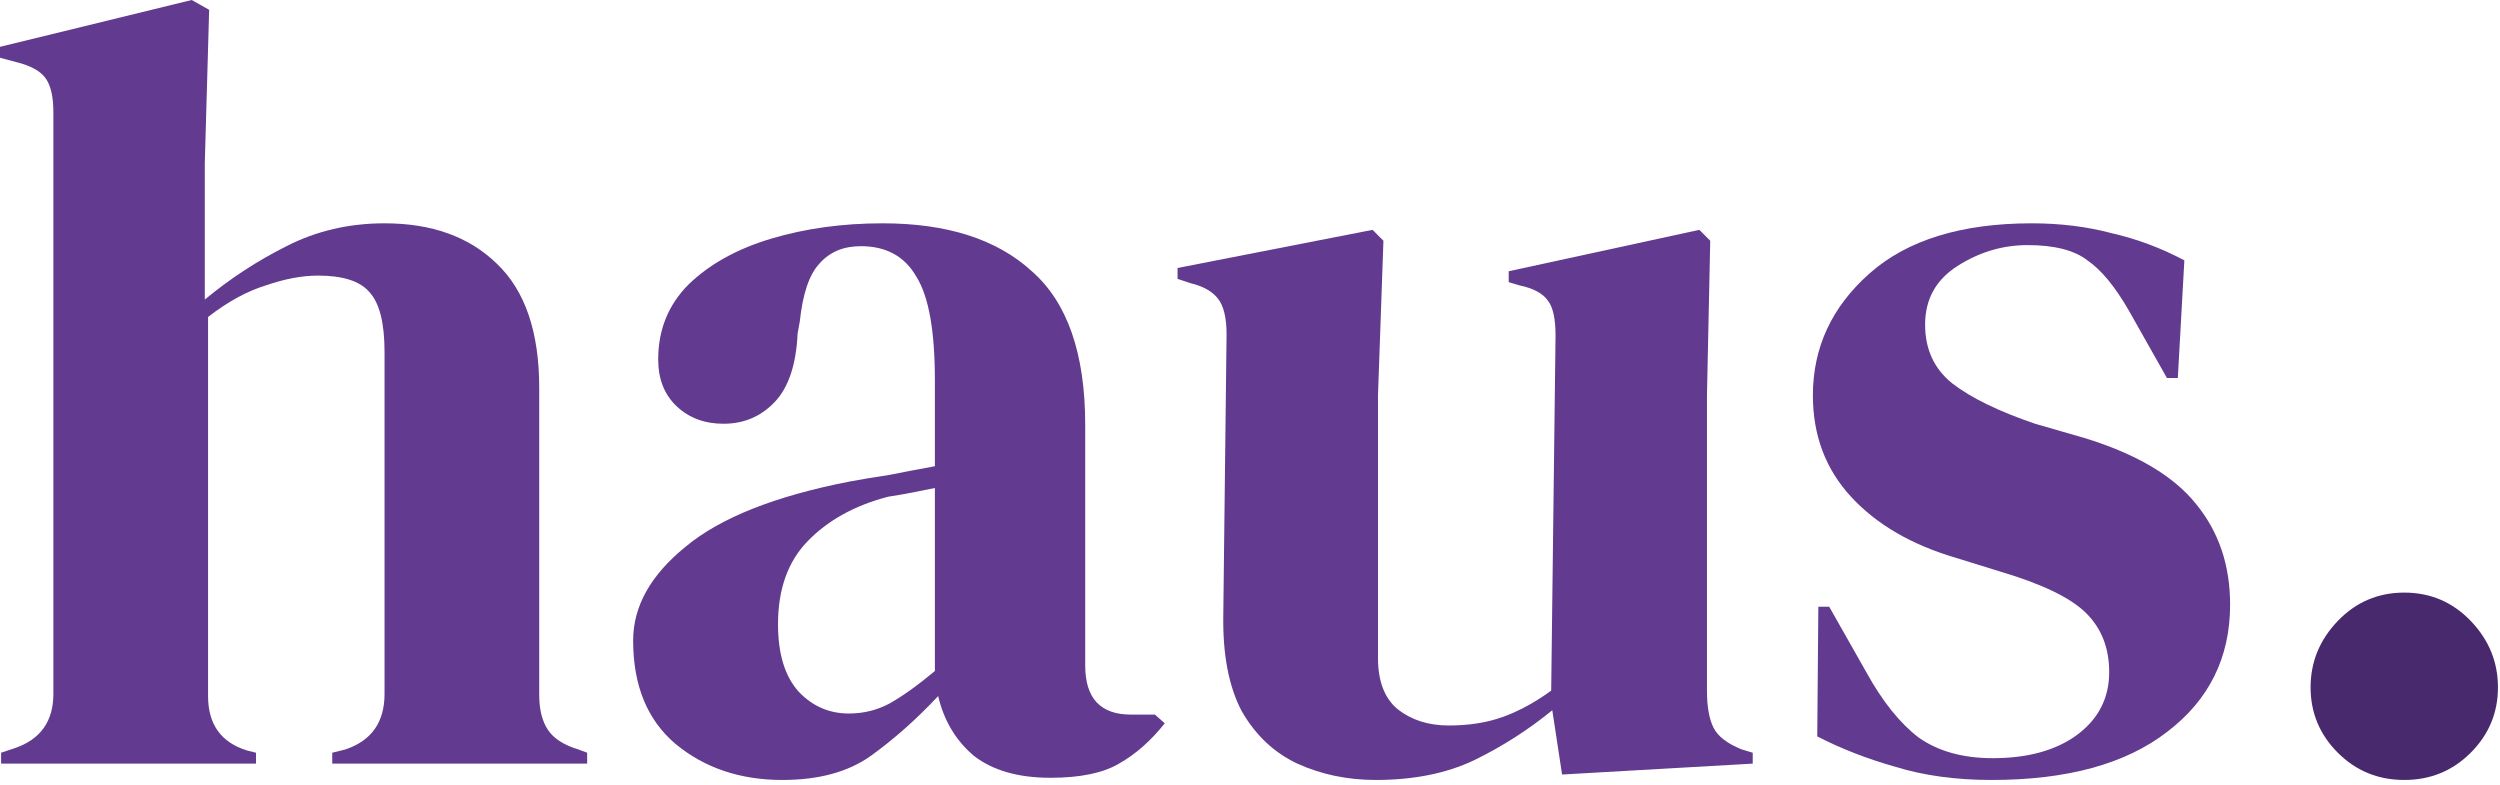
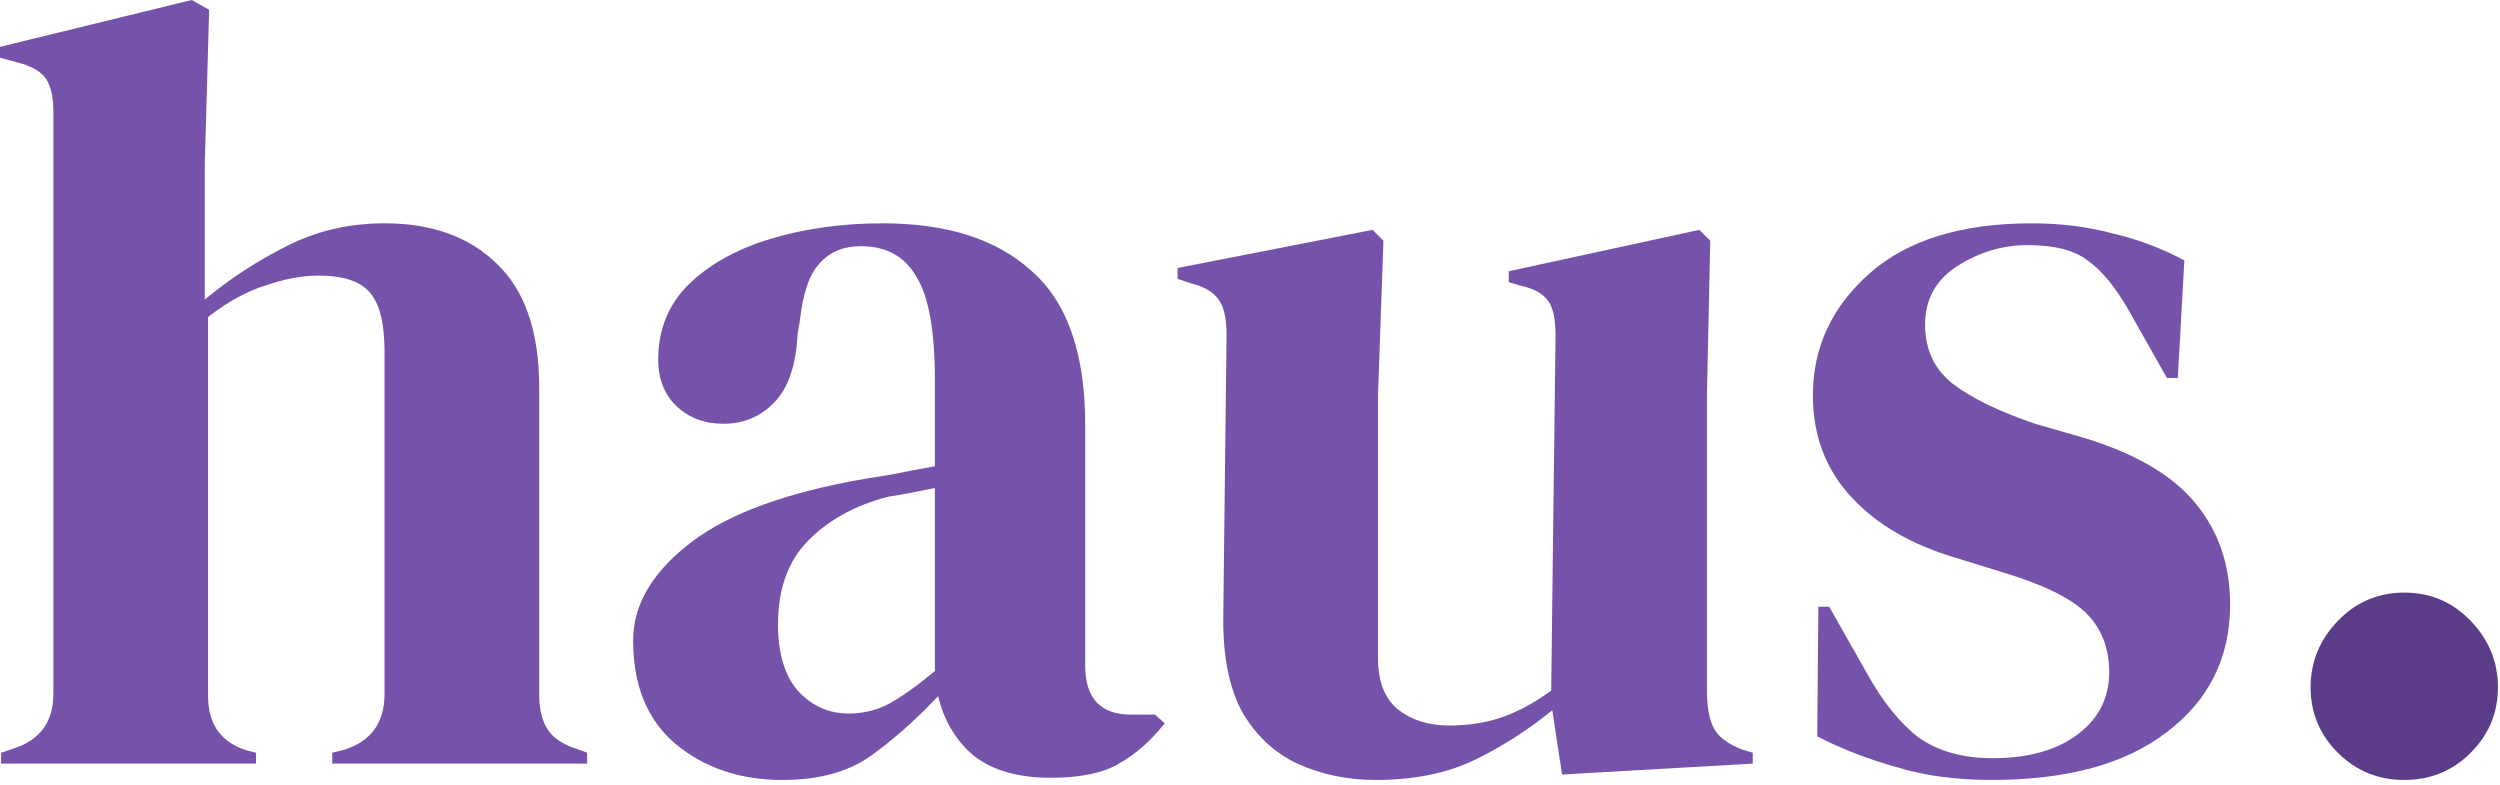
<svg xmlns="http://www.w3.org/2000/svg" width="389" height="122" viewBox="0 0 389 122" fill="none">
-   <path d="M374.104 121.362C370.036 121.362 366.589 119.949 363.764 117.124C360.939 114.299 359.527 110.909 359.527 106.954C359.527 102.999 360.939 99.553 363.764 96.615C366.589 93.677 370.036 92.208 374.104 92.208C378.172 92.208 381.618 93.677 384.443 96.615C387.268 99.553 388.681 102.999 388.681 106.954C388.681 110.909 387.268 114.299 384.443 117.124C381.618 119.949 378.172 121.362 374.104 121.362Z" fill="#48296D" />
-   <path d="M309.884 121.362C304.347 121.362 299.375 120.684 294.968 119.328C290.561 118.085 286.493 116.503 282.764 114.582L282.934 94.412H284.629L290.392 104.582C292.878 109.102 295.59 112.492 298.528 114.752C301.579 116.899 305.421 117.972 310.054 117.972C315.478 117.972 319.828 116.786 323.105 114.413C326.495 111.927 328.19 108.65 328.19 104.582C328.19 100.853 327.004 97.802 324.631 95.429C322.258 93.056 317.851 90.909 311.41 88.988L304.291 86.784C297.398 84.75 291.974 81.586 288.019 77.292C284.064 72.998 282.086 67.744 282.086 61.529C282.086 54.071 285.024 47.743 290.9 42.545C296.776 37.347 305.195 34.748 316.156 34.748C320.563 34.748 324.687 35.256 328.529 36.273C332.484 37.177 336.27 38.59 339.886 40.511L338.869 58.817H337.174L331.241 48.308C329.094 44.579 326.947 41.98 324.8 40.511C322.766 38.929 319.659 38.138 315.478 38.138C311.636 38.138 308.02 39.211 304.63 41.358C301.24 43.505 299.545 46.556 299.545 50.511C299.545 54.353 300.957 57.404 303.782 59.664C306.72 61.924 311.014 64.015 316.664 65.936L324.292 68.139C332.428 70.625 338.247 74.072 341.75 78.479C345.253 82.773 347.005 87.971 347.005 94.073C347.005 102.322 343.728 108.932 337.174 113.904C330.733 118.876 321.636 121.362 309.884 121.362Z" fill="#623A8F" />
-   <path d="M214.076 121.362C209.669 121.362 205.601 120.515 201.872 118.82C198.256 117.125 195.374 114.413 193.227 110.684C191.193 106.842 190.233 101.813 190.346 95.598L190.854 52.037C190.854 49.438 190.402 47.573 189.498 46.443C188.594 45.313 187.182 44.522 185.261 44.07L183.227 43.392V41.697L213.567 35.765L215.262 37.46L214.415 61.529V102.378C214.415 105.994 215.432 108.65 217.466 110.345C219.613 112.04 222.268 112.887 225.432 112.887C228.596 112.887 231.421 112.435 233.907 111.531C236.393 110.627 238.879 109.271 241.365 107.463L242.043 52.206C242.043 49.607 241.648 47.799 240.857 46.782C240.066 45.652 238.597 44.861 236.45 44.409L234.755 43.901V42.206L264.417 35.765L266.112 37.46L265.604 61.529V107.463C265.604 109.949 265.943 111.87 266.621 113.226C267.299 114.582 268.768 115.712 271.028 116.616L272.723 117.125V118.82L243.06 120.515L241.535 110.514C237.806 113.565 233.738 116.164 229.331 118.311C225.037 120.345 219.952 121.362 214.076 121.362Z" fill="#623A8F" />
-   <path d="M121.738 121.362C115.184 121.362 109.647 119.498 105.127 115.769C100.72 112.04 98.517 106.672 98.517 99.666C98.517 94.355 101.229 89.496 106.653 85.089C112.077 80.569 120.608 77.179 132.247 74.919C134.055 74.58 136.089 74.241 138.349 73.902C140.609 73.45 142.982 72.998 145.468 72.546V59.156C145.468 51.472 144.508 46.104 142.587 43.053C140.779 39.889 137.897 38.307 133.942 38.307C131.23 38.307 129.083 39.211 127.501 41.019C125.919 42.714 124.902 45.709 124.45 50.003L124.111 51.867C123.885 56.726 122.699 60.286 120.552 62.546C118.405 64.806 115.749 65.936 112.585 65.936C109.647 65.936 107.218 65.032 105.297 63.224C103.376 61.416 102.415 58.986 102.415 55.935C102.415 51.302 103.997 47.404 107.161 44.24C110.438 41.076 114.732 38.703 120.043 37.121C125.354 35.539 131.117 34.748 137.332 34.748C147.389 34.748 155.13 37.234 160.554 42.206C166.091 47.065 168.859 55.031 168.859 66.105V103.565C168.859 108.65 171.232 111.192 175.978 111.192H179.707L181.233 112.548C179.086 115.26 176.713 117.351 174.114 118.82C171.628 120.289 168.068 121.023 163.435 121.023C158.463 121.023 154.508 119.893 151.57 117.633C148.745 115.26 146.881 112.153 145.977 108.311C142.587 111.927 139.084 115.034 135.468 117.633C131.965 120.119 127.388 121.362 121.738 121.362ZM132.078 111.023C134.338 111.023 136.428 110.514 138.349 109.497C140.383 108.367 142.756 106.672 145.468 104.412V75.936C144.338 76.162 143.208 76.388 142.078 76.614C140.948 76.84 139.649 77.066 138.18 77.292C132.982 78.648 128.801 80.965 125.637 84.242C122.586 87.406 121.06 91.7 121.06 97.124C121.06 101.757 122.134 105.26 124.281 107.633C126.428 109.893 129.027 111.023 132.078 111.023Z" fill="#623A8F" />
-   <path d="M0.17 118.82V117.124L2.204 116.447C6.271 115.091 8.306 112.265 8.306 107.971V17.459C8.306 15.085 7.91 13.334 7.119 12.204C6.328 11.074 4.803 10.226 2.542 9.662L0 8.984V7.288L29.832 0L32.544 1.526L31.866 25.425V46.612C35.821 43.336 40.059 40.567 44.578 38.307C49.212 35.934 54.297 34.748 59.834 34.748C67.178 34.748 72.998 36.838 77.292 41.019C81.699 45.2 83.903 51.641 83.903 60.342V108.141C83.903 110.401 84.355 112.209 85.258 113.565C86.162 114.921 87.745 115.938 90.004 116.616L91.361 117.124V118.82H51.697V117.124L53.731 116.616C57.8 115.26 59.834 112.378 59.834 107.971V54.748C59.834 50.228 59.042 47.121 57.461 45.426C55.992 43.731 53.336 42.883 49.494 42.883C47.008 42.883 44.296 43.392 41.358 44.409C38.42 45.313 35.425 46.952 32.374 49.325V108.311C32.374 112.718 34.408 115.543 38.477 116.786L39.833 117.124V118.82H0.17Z" fill="#623A8F" />
+   <style>
+     /* The mark is the primary role in each mode, so it is a step of the aronia
+        ramp either way: aronia-500 on light, aronia-400 on dark, which is what
+        brand-dark.css maps primary-default to. The accent dot takes the next
+        step away from the surface, 600 on light and 300 on dark. A file loaded as an
+        image cannot read the page's custom properties, so the two pairs
+        are written out and the query follows the operating system, which is
+        also what the Storybook chrome follows. The fill attributes below are
+        the light pair again, for anything that drops the stylesheet. */
+     .mark { fill: #7653ab; }
+     .accent { fill: #5b3c89; }
+     @media (prefers-color-scheme: dark) {
+       .mark { fill: #ae96da; }
+       .accent { fill: #d0c3ec; }
+     }
+   </style>
+   <path d="M374.104 121.362C370.036 121.362 366.589 119.949 363.764 117.124C360.939 114.299 359.527 110.909 359.527 106.954C359.527 102.999 360.939 99.553 363.764 96.615C366.589 93.677 370.036 92.208 374.104 92.208C378.172 92.208 381.618 93.677 384.443 96.615C387.268 99.553 388.681 102.999 388.681 106.954C388.681 110.909 387.268 114.299 384.443 117.124C381.618 119.949 378.172 121.362 374.104 121.362Z" class="accent" fill="#5b3c89" />
+   <path d="M309.884 121.362C304.347 121.362 299.375 120.684 294.968 119.328C290.561 118.085 286.493 116.503 282.764 114.582L282.934 94.412H284.629L290.392 104.582C292.878 109.102 295.59 112.492 298.528 114.752C301.579 116.899 305.421 117.972 310.054 117.972C315.478 117.972 319.828 116.786 323.105 114.413C326.495 111.927 328.19 108.65 328.19 104.582C328.19 100.853 327.004 97.802 324.631 95.429C322.258 93.056 317.851 90.909 311.41 88.988L304.291 86.784C297.398 84.75 291.974 81.586 288.019 77.292C284.064 72.998 282.086 67.744 282.086 61.529C282.086 54.071 285.024 47.743 290.9 42.545C296.776 37.347 305.195 34.748 316.156 34.748C320.563 34.748 324.687 35.256 328.529 36.273C332.484 37.177 336.27 38.59 339.886 40.511L338.869 58.817H337.174L331.241 48.308C329.094 44.579 326.947 41.98 324.8 40.511C322.766 38.929 319.659 38.138 315.478 38.138C311.636 38.138 308.02 39.211 304.63 41.358C301.24 43.505 299.545 46.556 299.545 50.511C299.545 54.353 300.957 57.404 303.782 59.664C306.72 61.924 311.014 64.015 316.664 65.936L324.292 68.139C332.428 70.625 338.247 74.072 341.75 78.479C345.253 82.773 347.005 87.971 347.005 94.073C347.005 102.322 343.728 108.932 337.174 113.904C330.733 118.876 321.636 121.362 309.884 121.362Z" class="mark" fill="#7653ab" />
+   <path d="M214.076 121.362C209.669 121.362 205.601 120.515 201.872 118.82C198.256 117.125 195.374 114.413 193.227 110.684C191.193 106.842 190.233 101.813 190.346 95.598L190.854 52.037C190.854 49.438 190.402 47.573 189.498 46.443C188.594 45.313 187.182 44.522 185.261 44.07L183.227 43.392V41.697L213.567 35.765L215.262 37.46L214.415 61.529V102.378C214.415 105.994 215.432 108.65 217.466 110.345C219.613 112.04 222.268 112.887 225.432 112.887C228.596 112.887 231.421 112.435 233.907 111.531C236.393 110.627 238.879 109.271 241.365 107.463L242.043 52.206C242.043 49.607 241.648 47.799 240.857 46.782C240.066 45.652 238.597 44.861 236.45 44.409L234.755 43.901V42.206L264.417 35.765L266.112 37.46L265.604 61.529V107.463C265.604 109.949 265.943 111.87 266.621 113.226C267.299 114.582 268.768 115.712 271.028 116.616L272.723 117.125V118.82L243.06 120.515L241.535 110.514C237.806 113.565 233.738 116.164 229.331 118.311C225.037 120.345 219.952 121.362 214.076 121.362Z" class="mark" fill="#7653ab" />
+   <path d="M121.738 121.362C115.184 121.362 109.647 119.498 105.127 115.769C100.72 112.04 98.517 106.672 98.517 99.666C98.517 94.355 101.229 89.496 106.653 85.089C112.077 80.569 120.608 77.179 132.247 74.919C134.055 74.58 136.089 74.241 138.349 73.902C140.609 73.45 142.982 72.998 145.468 72.546V59.156C145.468 51.472 144.508 46.104 142.587 43.053C140.779 39.889 137.897 38.307 133.942 38.307C131.23 38.307 129.083 39.211 127.501 41.019C125.919 42.714 124.902 45.709 124.45 50.003L124.111 51.867C123.885 56.726 122.699 60.286 120.552 62.546C118.405 64.806 115.749 65.936 112.585 65.936C109.647 65.936 107.218 65.032 105.297 63.224C103.376 61.416 102.415 58.986 102.415 55.935C102.415 51.302 103.997 47.404 107.161 44.24C110.438 41.076 114.732 38.703 120.043 37.121C125.354 35.539 131.117 34.748 137.332 34.748C147.389 34.748 155.13 37.234 160.554 42.206C166.091 47.065 168.859 55.031 168.859 66.105V103.565C168.859 108.65 171.232 111.192 175.978 111.192H179.707L181.233 112.548C179.086 115.26 176.713 117.351 174.114 118.82C171.628 120.289 168.068 121.023 163.435 121.023C158.463 121.023 154.508 119.893 151.57 117.633C148.745 115.26 146.881 112.153 145.977 108.311C142.587 111.927 139.084 115.034 135.468 117.633C131.965 120.119 127.388 121.362 121.738 121.362ZM132.078 111.023C134.338 111.023 136.428 110.514 138.349 109.497C140.383 108.367 142.756 106.672 145.468 104.412V75.936C144.338 76.162 143.208 76.388 142.078 76.614C140.948 76.84 139.649 77.066 138.18 77.292C132.982 78.648 128.801 80.965 125.637 84.242C122.586 87.406 121.06 91.7 121.06 97.124C121.06 101.757 122.134 105.26 124.281 107.633C126.428 109.893 129.027 111.023 132.078 111.023Z" class="mark" fill="#7653ab" />
+   <path d="M0.17 118.82V117.124L2.204 116.447C6.271 115.091 8.306 112.265 8.306 107.971V17.459C8.306 15.085 7.91 13.334 7.119 12.204C6.328 11.074 4.803 10.226 2.542 9.662L0 8.984V7.288L29.832 0L32.544 1.526L31.866 25.425V46.612C35.821 43.336 40.059 40.567 44.578 38.307C49.212 35.934 54.297 34.748 59.834 34.748C67.178 34.748 72.998 36.838 77.292 41.019C81.699 45.2 83.903 51.641 83.903 60.342V108.141C83.903 110.401 84.355 112.209 85.258 113.565C86.162 114.921 87.745 115.938 90.004 116.616L91.361 117.124V118.82H51.697V117.124L53.731 116.616C57.8 115.26 59.834 112.378 59.834 107.971V54.748C59.834 50.228 59.042 47.121 57.461 45.426C55.992 43.731 53.336 42.883 49.494 42.883C47.008 42.883 44.296 43.392 41.358 44.409C38.42 45.313 35.425 46.952 32.374 49.325V108.311C32.374 112.718 34.408 115.543 38.477 116.786L39.833 117.124V118.82H0.17Z" class="mark" fill="#7653ab" />
</svg>
